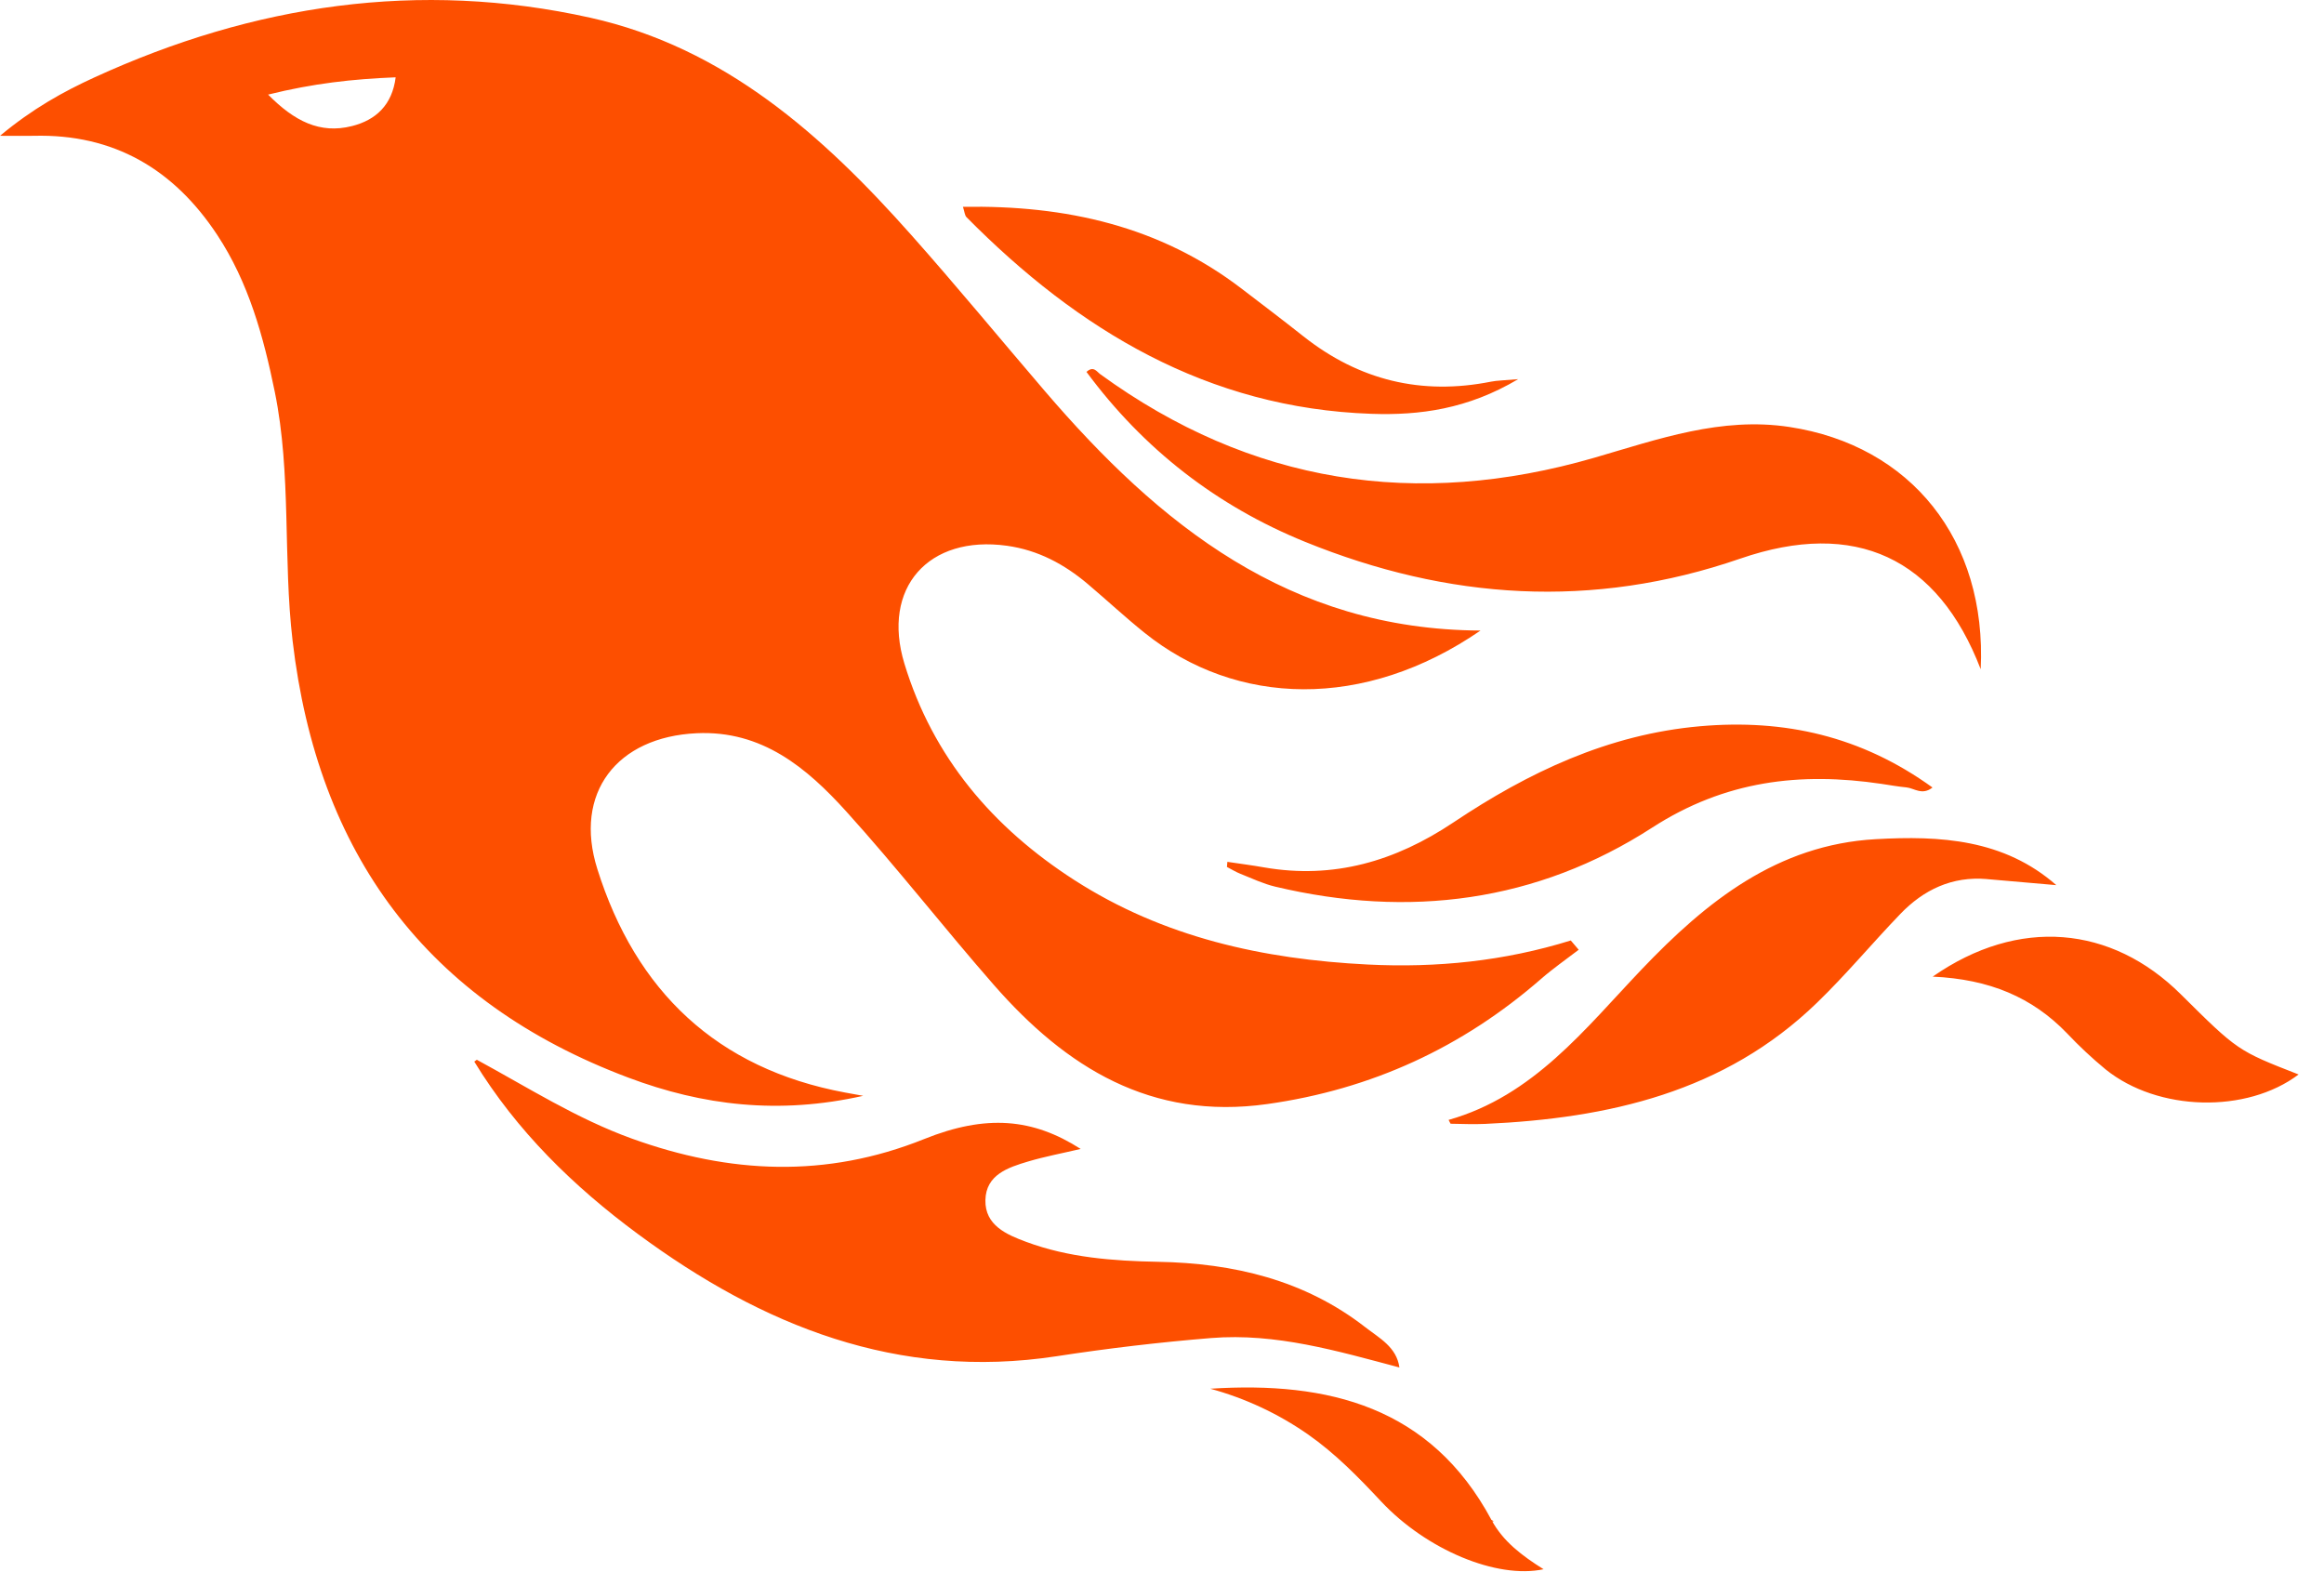
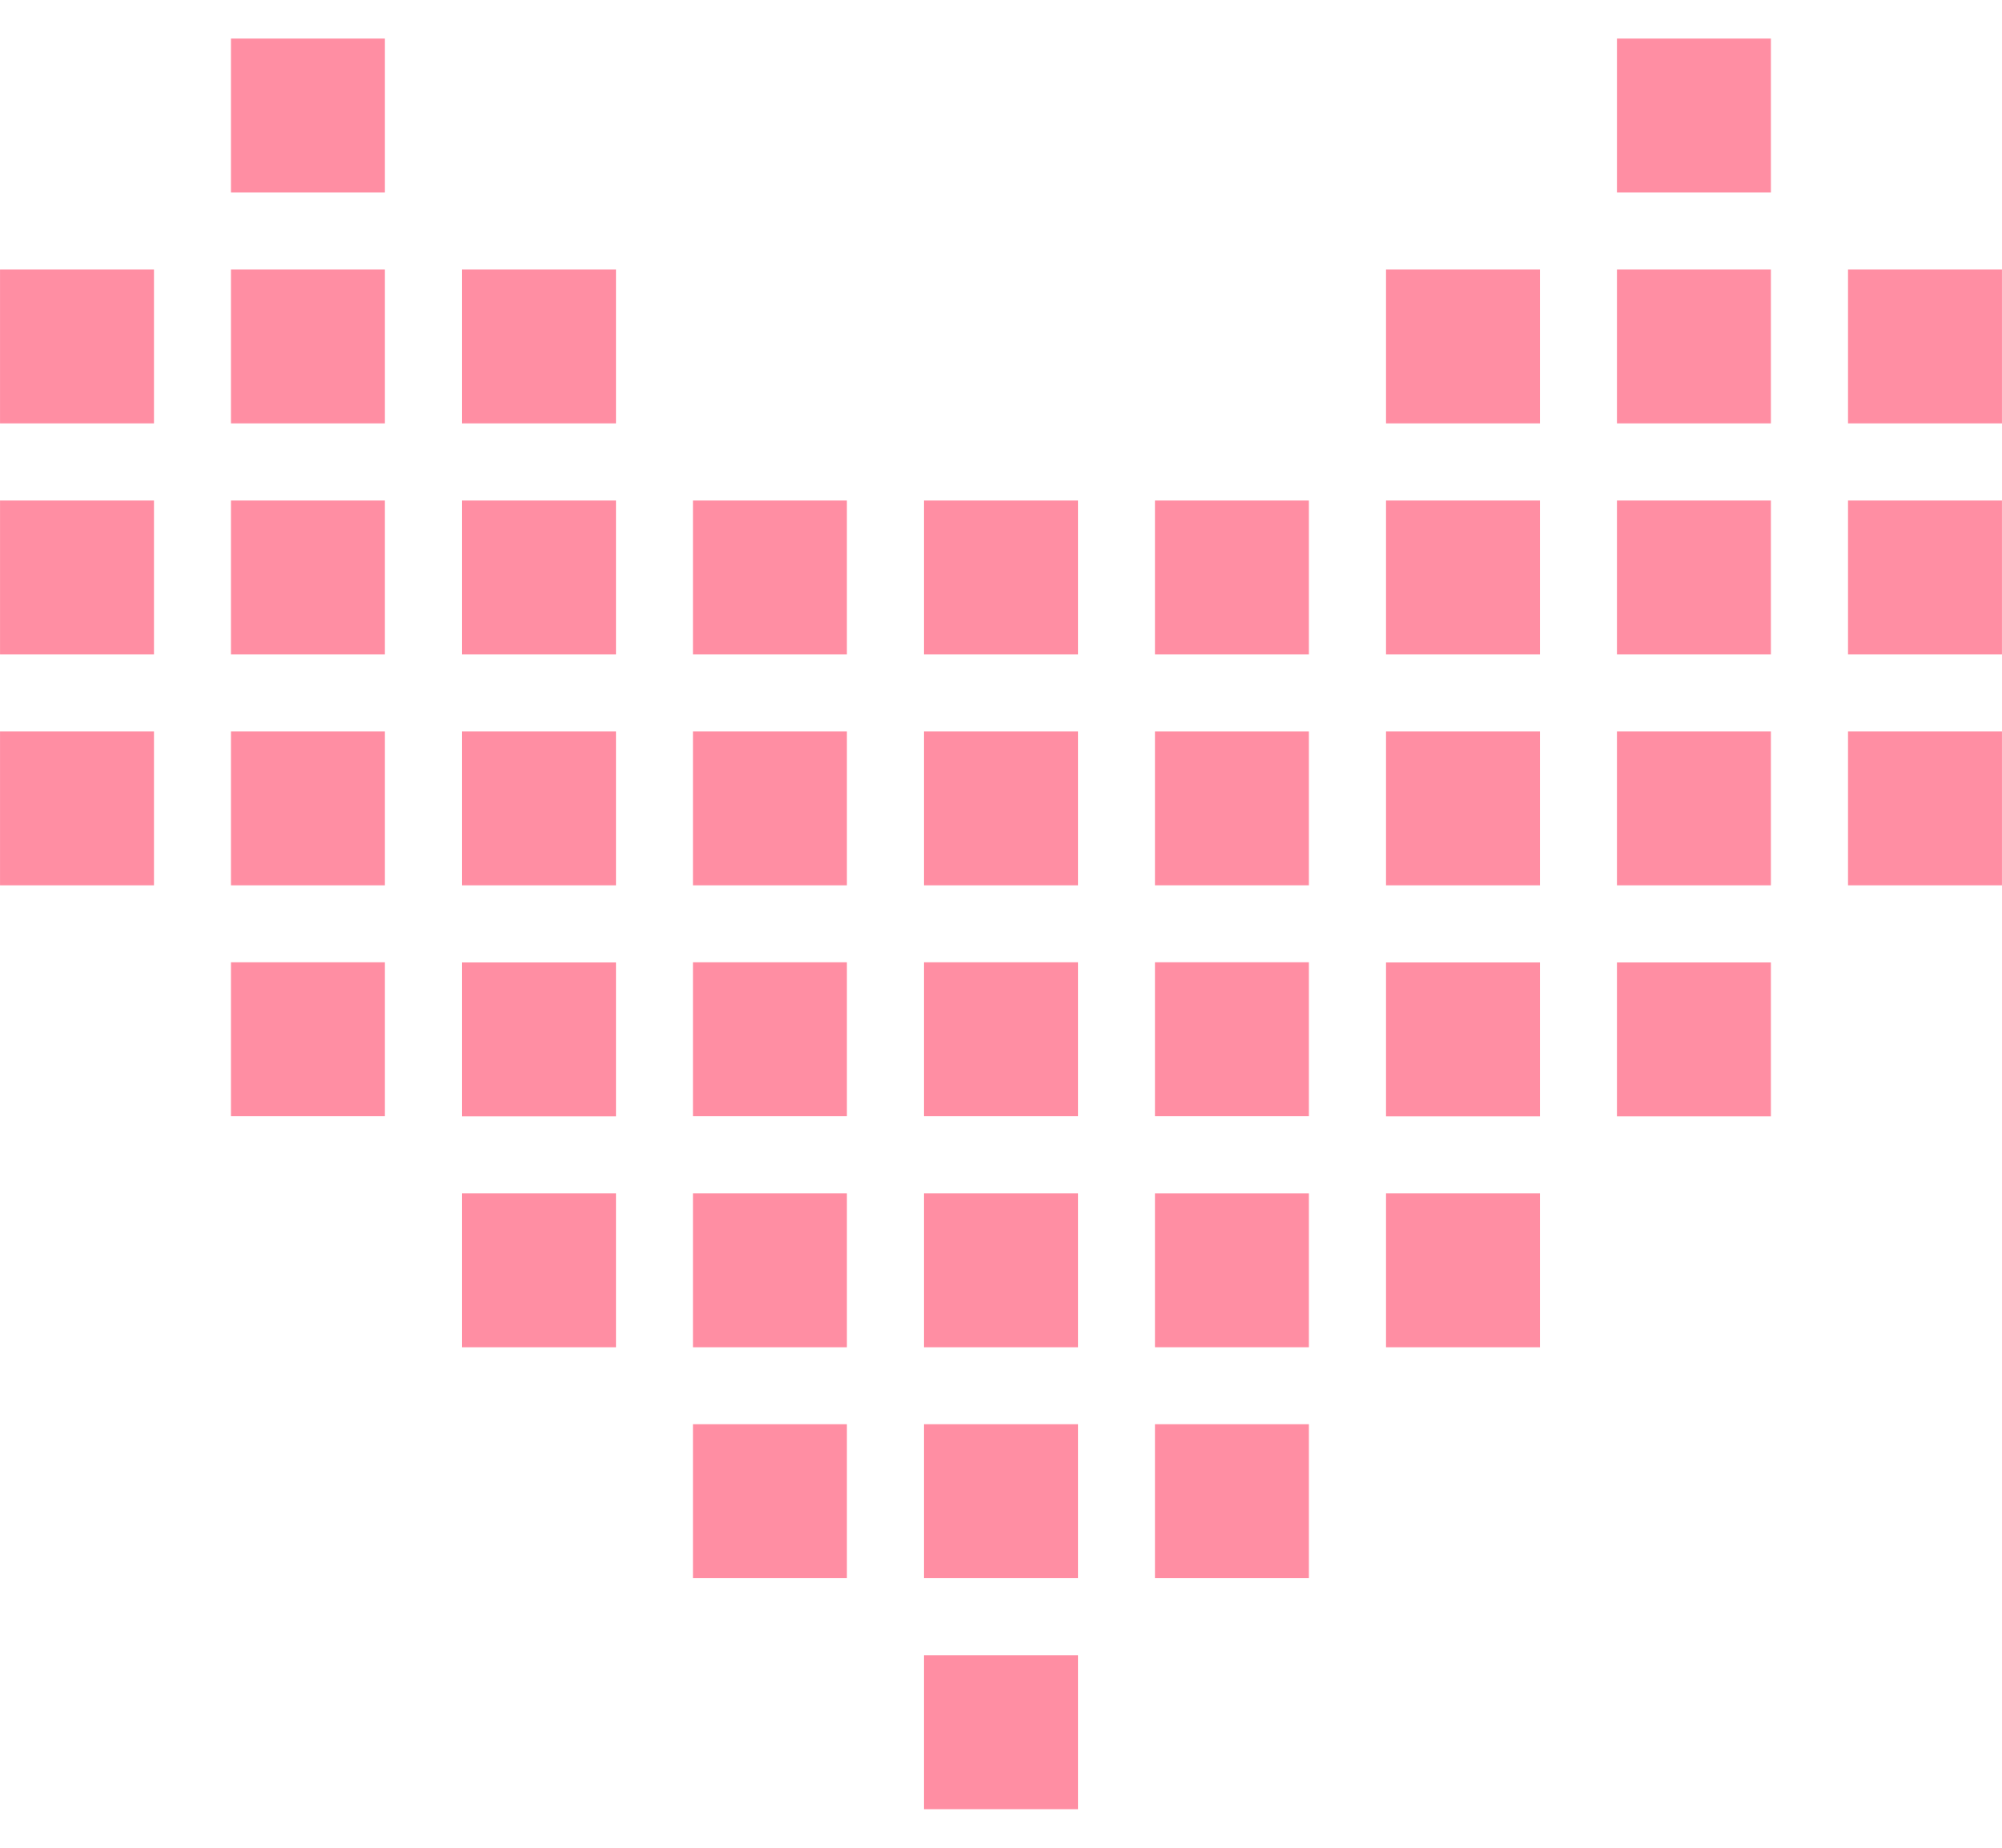
- <svg xmlns="http://www.w3.org/2000/svg" viewBox="0 0 71 48" fill="currentColor" aria-hidden="true">
-   <path d="m26.371 33.477-.552-.1c-3.92-.729-6.397-3.1-7.57-6.829-.733-2.324.597-4.035 3.035-4.148 1.995-.092 3.362 1.055 4.57 2.39 1.557 1.72 2.984 3.558 4.514 5.305 2.202 2.515 4.797 4.134 8.347 3.634 3.183-.448 5.958-1.725 8.371-3.828.363-.316.761-.592 1.144-.886l-.241-.284c-2.027.63-4.093.841-6.205.735-3.195-.16-6.24-.828-8.964-2.582-2.486-1.601-4.319-3.746-5.19-6.611-.704-2.315.736-3.934 3.135-3.6.948.133 1.746.56 2.463 1.165.583.493 1.143 1.015 1.738 1.493 2.8 2.25 6.712 2.375 10.265-.068-5.842-.026-9.817-3.24-13.308-7.313-1.366-1.594-2.7-3.216-4.095-4.785-2.698-3.036-5.692-5.71-9.79-6.623C12.8-.623 7.745.14 2.893 2.361 1.926 2.804.997 3.319 0 4.149c.494 0 .763.006 1.032 0 2.446-.064 4.28 1.023 5.602 3.024.962 1.457 1.415 3.104 1.761 4.798.513 2.515.247 5.078.544 7.605.761 6.494 4.08 11.026 10.26 13.346 2.267.852 4.591 1.135 7.172.555ZM10.751 3.852c-.976.246-1.756-.148-2.56-.962 1.377-.343 2.592-.476 3.897-.528-.107.848-.607 1.306-1.336 1.49Zm32.002 37.924c-.085-.626-.62-.901-1.04-1.228-1.857-1.446-4.03-1.958-6.333-2-1.375-.026-2.735-.128-4.031-.61-.595-.22-1.26-.505-1.244-1.272.015-.78.693-1 1.31-1.184.505-.15 1.026-.247 1.6-.382-1.46-.936-2.886-1.065-4.787-.3-2.993 1.202-5.943 1.06-8.926-.017-1.684-.608-3.179-1.563-4.735-2.408l-.077.057c1.29 2.115 3.034 3.817 5.004 5.271 3.793 2.8 7.936 4.471 12.784 3.73A66.714 66.714 0 0 1 37 40.877c1.98-.16 3.866.398 5.753.899Zm-9.14-30.345c-.105-.076-.206-.266-.42-.069 1.745 2.36 3.985 4.098 6.683 5.193 4.354 1.767 8.773 2.07 13.293.51 3.51-1.21 6.033-.028 7.343 3.38.19-3.955-2.137-6.837-5.843-7.401-2.084-.318-4.01.373-5.962.94-5.434 1.575-10.485.798-15.094-2.553Zm27.085 15.425c.708.059 1.416.123 2.124.185-1.6-1.405-3.55-1.517-5.523-1.404-3.003.17-5.167 1.903-7.14 3.972-1.739 1.824-3.31 3.87-5.903 4.604.043.078.054.117.066.117.35.005.699.021 1.047.005 3.768-.17 7.317-.965 10.14-3.7.89-.86 1.685-1.817 2.544-2.71.716-.746 1.584-1.159 2.645-1.07Zm-8.753-4.67c-2.812.246-5.254 1.409-7.548 2.943-1.766 1.18-3.654 1.738-5.776 1.37-.374-.066-.75-.114-1.124-.17l-.013.156c.135.07.265.151.405.207.354.14.702.308 1.07.395 4.083.971 7.992.474 11.516-1.803 2.221-1.435 4.521-1.707 7.013-1.336.252.038.503.083.756.107.234.022.479.255.795.003-2.179-1.574-4.526-2.096-7.094-1.872Zm-10.049-9.544c1.475.051 2.943-.142 4.486-1.059-.452.04-.643.04-.827.076-2.126.424-4.033-.04-5.733-1.383-.623-.493-1.257-.974-1.889-1.457-2.503-1.914-5.374-2.555-8.514-2.5.05.154.054.26.108.315 3.417 3.455 7.371 5.836 12.369 6.008Zm24.727 17.731c-2.114-2.097-4.952-2.367-7.578-.537 1.738.078 3.043.632 4.101 1.728a13 13 0 0 0 1.182 1.106c1.6 1.29 4.311 1.352 5.896.155-1.861-.726-1.861-.726-3.601-2.452Zm-21.058 16.06c-1.858-3.46-4.981-4.24-8.59-4.008a9.667 9.667 0 0 1 2.977 1.39c.84.586 1.547 1.311 2.243 2.055 1.38 1.473 3.534 2.376 4.962 2.07-.656-.412-1.238-.848-1.592-1.507Zl-.006.006-.036-.004.021.018.012.053Za.127.127 0 0 0 .015.043c.005.008.038 0 .058-.002Zl-.008.01.005.026.024.014Z" fill="#FD4F00" />
+ <svg xmlns="http://www.w3.org/2000/svg" width="52" height="48" viewBox="0 0 13.758 12.7" version="1.1" id="svg1491">
+   <defs id="defs1485" />
+   <g id="layer1" transform="translate(0,-284.3)">
+     <rect style="fill:#ff8ea3;fill-opacity:1;stroke:none;stroke-width:1.191;stroke-linejoin:round;stroke-miterlimit:4;stroke-dasharray:none;stroke-opacity:1" id="rect2038" width="1.058" height="1.058" x="1.587" y="284.565" rx="2.4295268e-06" ry="2.4295268e-06" />
+     <rect style="fill:#ff8ea3;fill-opacity:1;stroke:none;stroke-width:1.191;stroke-linejoin:round;stroke-miterlimit:4;stroke-dasharray:none;stroke-opacity:1" id="rect2038-3" width="1.058" height="1.058" x="1.9233703e-07" y="286.152" rx="2.4295268e-06" ry="2.4295268e-06" />
+     <rect style="fill:#ff8ea3;fill-opacity:1;stroke:none;stroke-width:1.191;stroke-linejoin:round;stroke-miterlimit:4;stroke-dasharray:none;stroke-opacity:1" id="rect2038-6" width="1.058" height="1.058" x="1.587" y="286.152" rx="2.4295268e-06" ry="2.4295268e-06" />
+     <rect style="fill:#ff8ea3;fill-opacity:1;stroke:none;stroke-width:1.191;stroke-linejoin:round;stroke-miterlimit:4;stroke-dasharray:none;stroke-opacity:1" id="rect2038-7" width="1.058" height="1.058" x="1.587" y="287.74" rx="2.4295268e-06" ry="2.4295268e-06" />
+     <rect style="fill:#ff8ea3;fill-opacity:1;stroke:none;stroke-width:1.191;stroke-linejoin:round;stroke-miterlimit:4;stroke-dasharray:none;stroke-opacity:1" id="rect2038-5" width="1.058" height="1.058" x="1.587" y="289.327" rx="2.4295268e-06" ry="2.4295268e-06" />
+     <rect style="fill:#ff8ea3;fill-opacity:1;stroke:none;stroke-width:1.191;stroke-linejoin:round;stroke-miterlimit:4;stroke-dasharray:none;stroke-opacity:1" id="rect2038-35" width="1.058" height="1.058" x="1.587" y="290.914" rx="2.4295268e-06" ry="2.4295268e-06" />
+     <rect style="fill:#ff8ea3;fill-opacity:1;stroke:none;stroke-width:1.191;stroke-linejoin:round;stroke-miterlimit:4;stroke-dasharray:none;stroke-opacity:1" id="rect2038-62" width="1.058" height="1.058" x="-6.1035527e-10" y="287.74" rx="2.4295268e-06" ry="2.4295268e-06" />
+     <rect style="fill:#ff8ea3;fill-opacity:1;stroke:none;stroke-width:1.191;stroke-linejoin:round;stroke-miterlimit:4;stroke-dasharray:none;stroke-opacity:1" id="rect2038-9" width="1.058" height="1.058" x="-6.1035527e-10" y="289.327" rx="2.4295268e-06" ry="2.4295268e-06" />
+     <rect style="fill:#ff8ea3;fill-opacity:1;stroke:none;stroke-width:1.191;stroke-linejoin:round;stroke-miterlimit:4;stroke-dasharray:none;stroke-opacity:1" id="rect2038-2" width="1.058" height="1.058" x="3.175" y="286.152" rx="2.4295268e-06" ry="2.4295268e-06" />
+     <rect style="fill:#ff8ea3;fill-opacity:1;stroke:none;stroke-width:1.191;stroke-linejoin:round;stroke-miterlimit:4;stroke-dasharray:none;stroke-opacity:1" id="rect2038-6-7" width="1.058" height="1.058" x="3.175" y="287.74" rx="2.4295268e-06" ry="2.4295268e-06" />
+     <rect style="fill:#ff8ea3;fill-opacity:1;stroke:none;stroke-width:1.191;stroke-linejoin:round;stroke-miterlimit:4;stroke-dasharray:none;stroke-opacity:1" id="rect2038-7-0" width="1.058" height="1.058" x="3.175" y="289.327" rx="2.4295268e-06" ry="2.4295268e-06" />
+     <rect style="fill:#ff8ea3;fill-opacity:1;stroke:none;stroke-width:1.191;stroke-linejoin:round;stroke-miterlimit:4;stroke-dasharray:none;stroke-opacity:1" id="rect2038-5-9" width="1.058" height="1.058" x="3.175" y="290.915" rx="2.4295268e-06" ry="2.4295268e-06" />
+     <rect style="fill:#ff8ea3;fill-opacity:1;stroke:none;stroke-width:1.191;stroke-linejoin:round;stroke-miterlimit:4;stroke-dasharray:none;stroke-opacity:1" id="rect2038-35-3" width="1.058" height="1.058" x="3.175" y="292.502" rx="2.4295268e-06" ry="2.4295268e-06" />
+     <rect style="fill:#ff8ea3;fill-opacity:1;stroke:none;stroke-width:1.191;stroke-linejoin:round;stroke-miterlimit:4;stroke-dasharray:none;stroke-opacity:1" id="rect2038-1" width="1.058" height="1.058" x="4.762" y="287.74" rx="2.4295268e-06" ry="2.4295268e-06" />
+     <rect style="fill:#ff8ea3;fill-opacity:1;stroke:none;stroke-width:1.191;stroke-linejoin:round;stroke-miterlimit:4;stroke-dasharray:none;stroke-opacity:1" id="rect2038-6-2" width="1.058" height="1.058" x="4.762" y="289.327" rx="2.4295268e-06" ry="2.4295268e-06" />
+     <rect style="fill:#ff8ea3;fill-opacity:1;stroke:none;stroke-width:1.191;stroke-linejoin:round;stroke-miterlimit:4;stroke-dasharray:none;stroke-opacity:1" id="rect2038-7-9" width="1.058" height="1.058" x="4.762" y="290.914" rx="2.4295268e-06" ry="2.4295268e-06" />
+     <rect style="fill:#ff8ea3;fill-opacity:1;stroke:none;stroke-width:1.191;stroke-linejoin:round;stroke-miterlimit:4;stroke-dasharray:none;stroke-opacity:1" id="rect2038-5-3" width="1.058" height="1.058" x="4.762" y="292.502" rx="2.4295268e-06" ry="2.4295268e-06" />
+     <rect style="fill:#ff8ea3;fill-opacity:1;stroke:none;stroke-width:1.191;stroke-linejoin:round;stroke-miterlimit:4;stroke-dasharray:none;stroke-opacity:1" id="rect2038-35-1" width="1.058" height="1.058" x="4.762" y="294.089" rx="2.4295268e-06" ry="2.4295268e-06" />
+     <rect style="fill:#ff8ea3;fill-opacity:1;stroke:none;stroke-width:1.191;stroke-linejoin:round;stroke-miterlimit:4;stroke-dasharray:none;stroke-opacity:1" id="rect2038-94" width="1.058" height="1.058" x="6.35" y="287.74" rx="2.4295268e-06" ry="2.4295268e-06" />
+     <rect style="fill:#ff8ea3;fill-opacity:1;stroke:none;stroke-width:1.191;stroke-linejoin:round;stroke-miterlimit:4;stroke-dasharray:none;stroke-opacity:1" id="rect2038-6-78" width="1.058" height="1.058" x="6.35" y="289.327" rx="2.4295268e-06" ry="2.4295268e-06" />
+     <rect style="fill:#ff8ea3;fill-opacity:1;stroke:none;stroke-width:1.191;stroke-linejoin:round;stroke-miterlimit:4;stroke-dasharray:none;stroke-opacity:1" id="rect2038-7-4" width="1.058" height="1.058" x="6.35" y="290.914" rx="2.4295268e-06" ry="2.4295268e-06" />
+     <rect style="fill:#ff8ea3;fill-opacity:1;stroke:none;stroke-width:1.191;stroke-linejoin:round;stroke-miterlimit:4;stroke-dasharray:none;stroke-opacity:1" id="rect2038-5-5" width="1.058" height="1.058" x="6.35" y="292.502" rx="2.4295268e-06" ry="2.4295268e-06" />
+     <rect style="fill:#ff8ea3;fill-opacity:1;stroke:none;stroke-width:1.191;stroke-linejoin:round;stroke-miterlimit:4;stroke-dasharray:none;stroke-opacity:1" id="rect2038-35-0" width="1.058" height="1.058" x="6.35" y="294.089" rx="2.4295268e-06" ry="2.4295268e-06" />
+     <rect style="fill:#ff8ea3;fill-opacity:1;stroke:none;stroke-width:1.191;stroke-linejoin:round;stroke-miterlimit:4;stroke-dasharray:none;stroke-opacity:1" id="rect2038-36" width="1.058" height="1.058" x="7.937" y="287.74" rx="2.4295268e-06" ry="2.4295268e-06" />
+     <rect style="fill:#ff8ea3;fill-opacity:1;stroke:none;stroke-width:1.191;stroke-linejoin:round;stroke-miterlimit:4;stroke-dasharray:none;stroke-opacity:1" id="rect2038-6-1" width="1.058" height="1.058" x="7.937" y="289.327" rx="2.4295268e-06" ry="2.4295268e-06" />
+     <rect style="fill:#ff8ea3;fill-opacity:1;stroke:none;stroke-width:1.191;stroke-linejoin:round;stroke-miterlimit:4;stroke-dasharray:none;stroke-opacity:1" id="rect2038-7-06" width="1.058" height="1.058" x="7.937" y="290.914" rx="2.4295268e-06" ry="2.4295268e-06" />
+     <rect style="fill:#ff8ea3;fill-opacity:1;stroke:none;stroke-width:1.191;stroke-linejoin:round;stroke-miterlimit:4;stroke-dasharray:none;stroke-opacity:1" id="rect2038-5-32" width="1.058" height="1.058" x="7.937" y="292.502" rx="2.4295268e-06" ry="2.4295268e-06" />
+     <rect style="fill:#ff8ea3;fill-opacity:1;stroke:none;stroke-width:1.191;stroke-linejoin:round;stroke-miterlimit:4;stroke-dasharray:none;stroke-opacity:1" id="rect2038-35-06" width="1.058" height="1.058" x="7.937" y="294.089" rx="2.4295268e-06" ry="2.4295268e-06" />
+     <rect style="fill:#ff8ea3;fill-opacity:1;stroke:none;stroke-width:1.191;stroke-linejoin:round;stroke-miterlimit:4;stroke-dasharray:none;stroke-opacity:1" id="rect2038-15" width="1.058" height="1.058" x="9.525" y="286.152" rx="2.4295268e-06" ry="2.4295268e-06" />
+     <rect style="fill:#ff8ea3;fill-opacity:1;stroke:none;stroke-width:1.191;stroke-linejoin:round;stroke-miterlimit:4;stroke-dasharray:none;stroke-opacity:1" id="rect2038-6-5" width="1.058" height="1.058" x="9.525" y="287.74" rx="2.4295268e-06" ry="2.4295268e-06" />
+     <rect style="fill:#ff8ea3;fill-opacity:1;stroke:none;stroke-width:1.191;stroke-linejoin:round;stroke-miterlimit:4;stroke-dasharray:none;stroke-opacity:1" id="rect2038-7-47" width="1.058" height="1.058" x="9.525" y="289.327" rx="2.4295268e-06" ry="2.4295268e-06" />
+     <rect style="fill:#ff8ea3;fill-opacity:1;stroke:none;stroke-width:1.191;stroke-linejoin:round;stroke-miterlimit:4;stroke-dasharray:none;stroke-opacity:1" id="rect2038-5-6" width="1.058" height="1.058" x="9.525" y="290.915" rx="2.4295268e-06" ry="2.4295268e-06" />
+     <rect style="fill:#ff8ea3;fill-opacity:1;stroke:none;stroke-width:1.191;stroke-linejoin:round;stroke-miterlimit:4;stroke-dasharray:none;stroke-opacity:1" id="rect2038-35-5" width="1.058" height="1.058" x="9.525" y="292.502" rx="2.4295268e-06" ry="2.4295268e-06" />
+     <rect style="fill:#ff8ea3;fill-opacity:1;stroke:none;stroke-width:1.191;stroke-linejoin:round;stroke-miterlimit:4;stroke-dasharray:none;stroke-opacity:1" id="rect2038-69" width="1.058" height="1.058" x="11.112" y="284.565" rx="2.4295268e-06" ry="2.4295268e-06" />
+     <rect style="fill:#ff8ea3;fill-opacity:1;stroke:none;stroke-width:1.191;stroke-linejoin:round;stroke-miterlimit:4;stroke-dasharray:none;stroke-opacity:1" id="rect2038-6-3" width="1.058" height="1.058" x="11.112" y="286.152" rx="2.4295268e-06" ry="2.4295268e-06" />
+     <rect style="fill:#ff8ea3;fill-opacity:1;stroke:none;stroke-width:1.191;stroke-linejoin:round;stroke-miterlimit:4;stroke-dasharray:none;stroke-opacity:1" id="rect2038-7-7" width="1.058" height="1.058" x="11.112" y="287.74" rx="2.4295268e-06" ry="2.4295268e-06" />
+     <rect style="fill:#ff8ea3;fill-opacity:1;stroke:none;stroke-width:1.191;stroke-linejoin:round;stroke-miterlimit:4;stroke-dasharray:none;stroke-opacity:1" id="rect2038-5-4" width="1.058" height="1.058" x="11.112" y="289.327" rx="2.4295268e-06" ry="2.4295268e-06" />
+     <rect style="fill:#ff8ea3;fill-opacity:1;stroke:none;stroke-width:1.191;stroke-linejoin:round;stroke-miterlimit:4;stroke-dasharray:none;stroke-opacity:1" id="rect2038-35-52" width="1.058" height="1.058" x="11.112" y="290.915" rx="2.4295268e-06" ry="2.4295268e-06" />
+     <rect style="fill:#ff8ea3;fill-opacity:1;stroke:none;stroke-width:1.191;stroke-linejoin:round;stroke-miterlimit:4;stroke-dasharray:none;stroke-opacity:1" id="rect2038-54" width="1.058" height="1.058" x="12.7" y="286.152" rx="2.4295268e-06" ry="2.4295268e-06" />
+     <rect style="fill:#ff8ea3;fill-opacity:1;stroke:none;stroke-width:1.191;stroke-linejoin:round;stroke-miterlimit:4;stroke-dasharray:none;stroke-opacity:1" id="rect2038-6-74" width="1.058" height="1.058" x="12.7" y="287.74" rx="2.4295268e-06" ry="2.4295268e-06" />
+     <rect style="fill:#ff8ea3;fill-opacity:1;stroke:none;stroke-width:1.191;stroke-linejoin:round;stroke-miterlimit:4;stroke-dasharray:none;stroke-opacity:1" id="rect2038-7-43" width="1.058" height="1.058" x="12.7" y="289.327" rx="2.4295268e-06" ry="2.4295268e-06" />
+     <rect style="fill:#ff8ea3;fill-opacity:1;stroke:none;stroke-width:1.191;stroke-linejoin:round;stroke-miterlimit:4;stroke-dasharray:none;stroke-opacity:1" id="rect2038-35-7" width="1.058" height="1.058" x="6.35" y="295.677" rx="2.4295268e-06" ry="2.4295268e-06" />
+   </g>
</svg>
